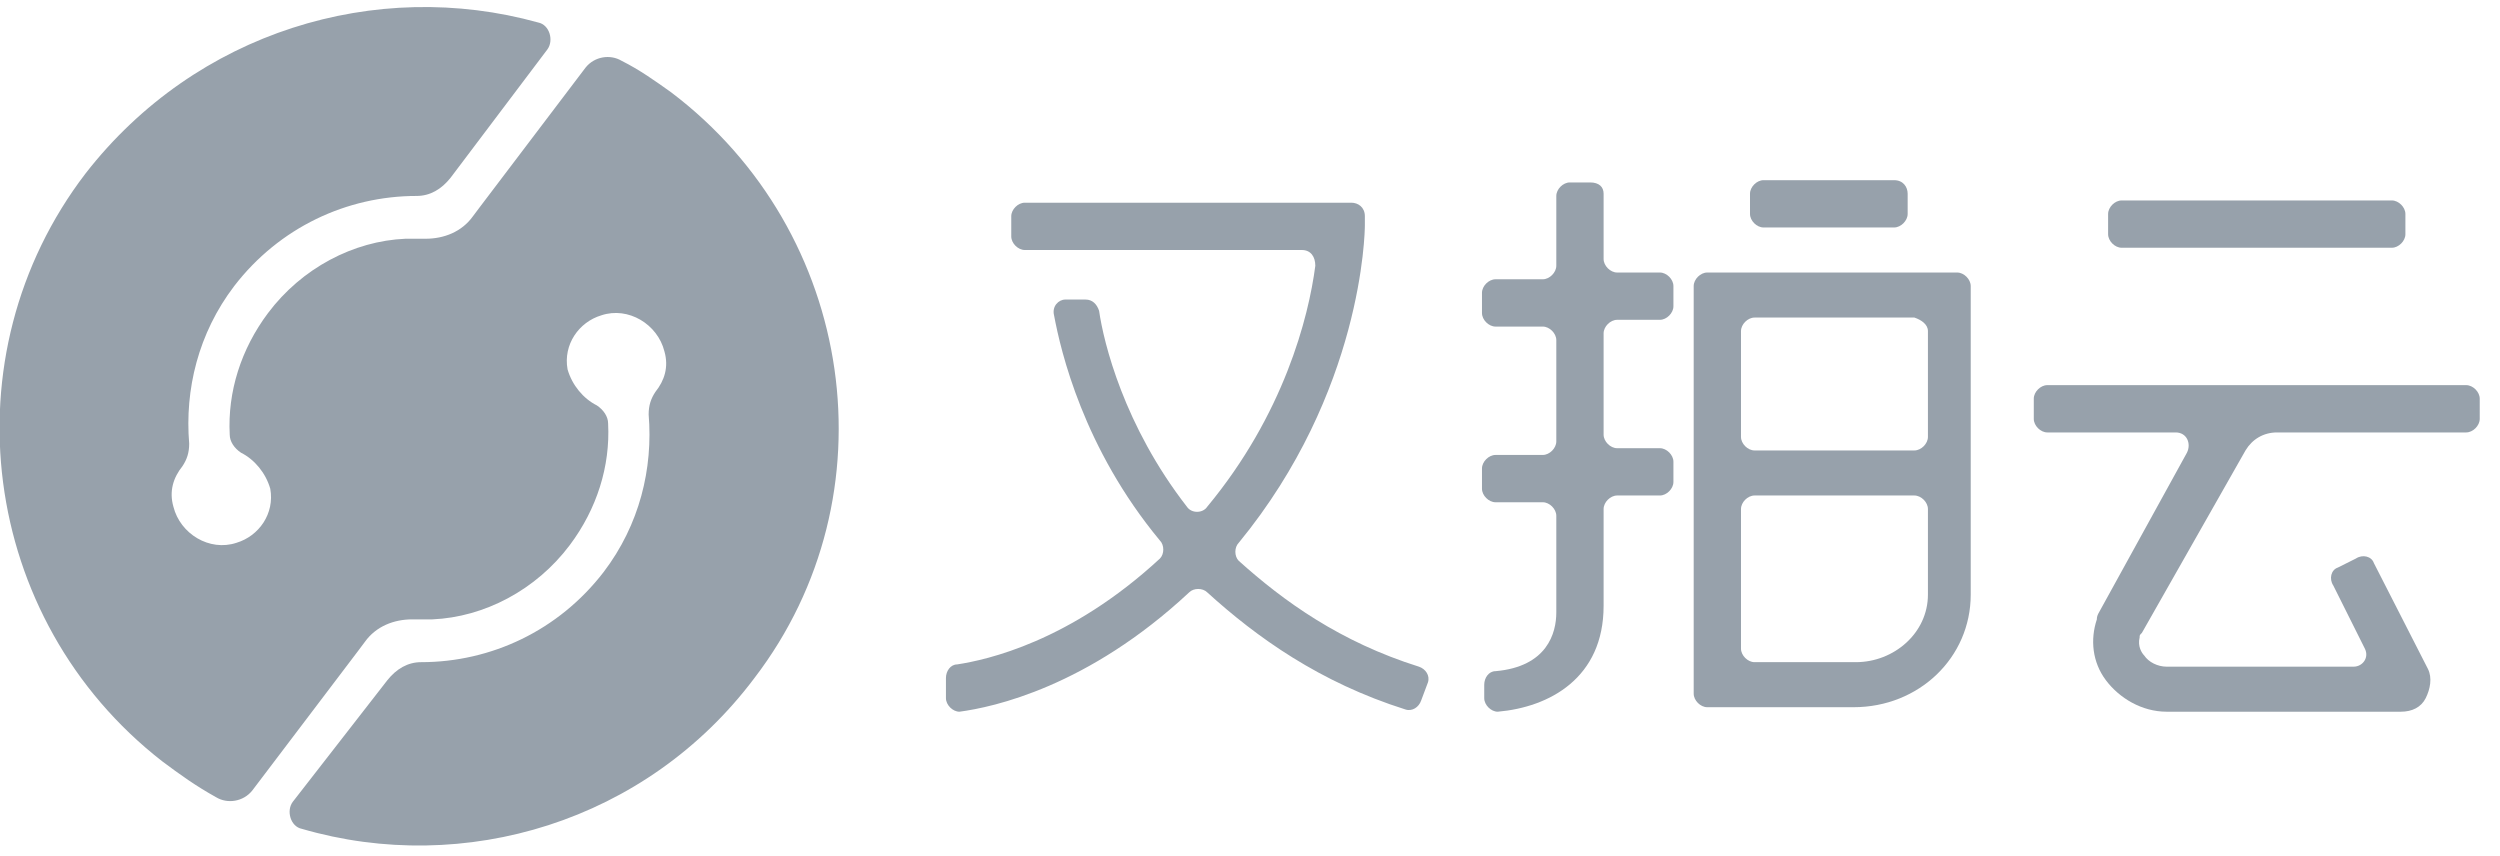
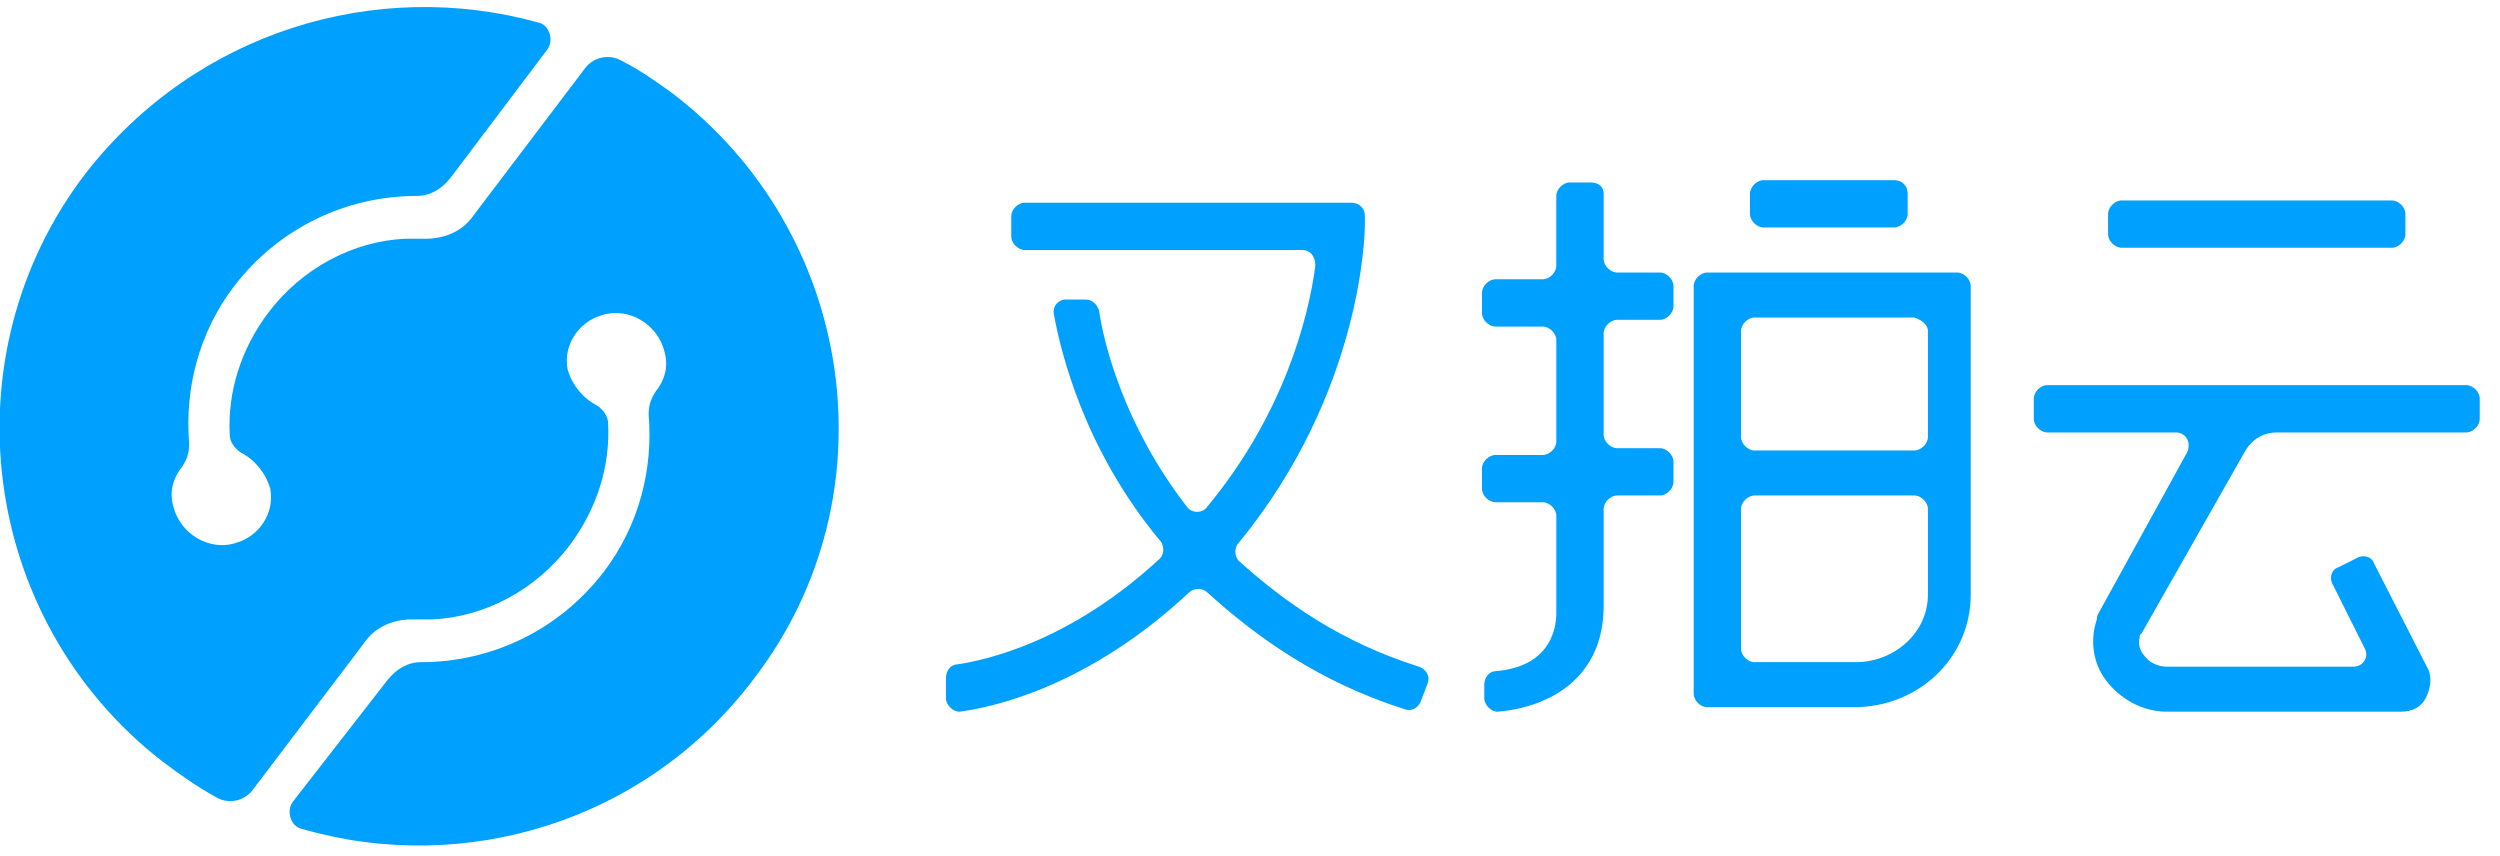
- <svg xmlns="http://www.w3.org/2000/svg" width="111" height="38" viewBox="0 0 111 38">
-   <g fill="#97a1ab" transform="translate(-1)">
-     <path d="M30.8,4.1 L30.8,4.1 L30.8,4.1 L30.8,4.1 L30.8,4.1 C30.1,3.6 29.4,3.1 28.6,2.7 C28.1,2.4 27.4,2.5 27,3 L22.3,9.2 L22,9.6 C21.5,10.3 20.7,10.6 19.9,10.6 L19,10.6 C16.7,10.7 14.4,11.9 12.9,13.9 C11.7,15.5 11.1,17.4 11.2,19.3 C11.2,19.6 11.4,19.9 11.7,20.1 C12.3,20.4 12.8,21 13,21.7 C13.2,22.8 12.5,23.8 11.5,24.1 C10.3,24.5 9,23.7 8.7,22.5 C8.5,21.8 8.7,21.2 9.1,20.7 C9.3,20.4 9.4,20.1 9.4,19.7 C9.2,17.3 9.8,14.8 11.4,12.7 C13.4,10.1 16.4,8.7 19.5,8.7 C20.1,8.7 20.6,8.4 21,7.9 L25.3,2.2 C25.6,1.8 25.4,1.1 24.9,1 C17.7,-1 9.7,1.4 4.8,7.7 C-1.4,15.8 0.1,27.5 8.2,33.8 C9,34.4 9.7,34.9 10.6,35.4 C11.1,35.7 11.8,35.6 12.2,35.1 L16.9,28.9 L17.2,28.5 C17.7,27.8 18.5,27.5 19.3,27.5 L20.2,27.5 C22.5,27.4 24.8,26.2 26.3,24.2 C27.5,22.6 28.1,20.7 28,18.8 C28,18.5 27.8,18.2 27.5,18 C26.9,17.7 26.4,17.1 26.2,16.4 C26,15.3 26.7,14.3 27.7,14 C28.9,13.6 30.2,14.4 30.5,15.6 C30.7,16.3 30.5,16.9 30.1,17.4 C29.9,17.7 29.8,18 29.8,18.4 C30,20.8 29.4,23.3 27.8,25.4 C25.8,28 22.8,29.4 19.7,29.4 C19.1,29.4 18.6,29.7 18.2,30.2 L14,35.6 C13.7,36 13.9,36.7 14.4,36.8 C21.6,38.9 29.7,36.5 34.5,30.1 C40.7,22 39,10.3 30.8,4.1 Z" />
+ <svg xmlns="http://www.w3.org/2000/svg" version="1.1" id="图层_1" x="0px" y="0px" width="111px" height="38px" viewBox="0 0 111 38" enable-background="new 0 0 111 38" xml:space="preserve">
+   <g transform="translate(-1)">
+     <path fill="#00A0FF" d="M30.8,4.1L30.8,4.1L30.8,4.1L30.8,4.1L30.8,4.1c-0.7-0.5-1.4-1-2.2-1.4C28.1,2.4,27.4,2.5,27,3l-4.7,6.2   L22,9.6c-0.5,0.7-1.3,1-2.1,1H19c-2.3,0.1-4.6,1.3-6.1,3.3c-1.2,1.6-1.8,3.5-1.7,5.4c0,0.3,0.2,0.601,0.5,0.8   C12.3,20.4,12.8,21,13,21.7c0.2,1.1-0.5,2.1-1.5,2.399C10.3,24.5,9,23.7,8.7,22.5c-0.2-0.7,0-1.3,0.4-1.8c0.2-0.3,0.3-0.601,0.3-1   c-0.2-2.4,0.4-4.9,2-7c2-2.6,5-4,8.1-4c0.6,0,1.1-0.3,1.5-0.8l4.3-5.7c0.3-0.4,0.1-1.1-0.4-1.2C17.7-1,9.7,1.4,4.8,7.7   c-6.2,8.1-4.7,19.8,3.4,26.1C9,34.4,9.7,34.9,10.6,35.4c0.5,0.3,1.2,0.199,1.6-0.301l4.7-6.199l0.3-0.4c0.5-0.7,1.3-1,2.1-1h0.9   c2.3-0.1,4.6-1.3,6.1-3.3c1.2-1.601,1.8-3.5,1.7-5.4c0-0.3-0.2-0.6-0.5-0.8c-0.6-0.3-1.1-0.9-1.3-1.6c-0.2-1.1,0.5-2.1,1.5-2.4   c1.2-0.4,2.5,0.4,2.8,1.6c0.2,0.7,0,1.3-0.4,1.8c-0.2,0.3-0.3,0.6-0.3,1c0.2,2.4-0.4,4.9-2,7c-2,2.6-5,4-8.1,4   c-0.6,0-1.1,0.3-1.5,0.8L14,35.6c-0.3,0.4-0.1,1.101,0.4,1.2c7.2,2.101,15.3-0.3,20.1-6.7C40.7,22,39,10.3,30.8,4.1z" />
    <g transform="translate(43 8)">
-       <path d="M18.6,2 L18.6,1.6 C18.6,1.2 18.3,1 18,1 L3.5,1 C3.2,1 2.9,1.3 2.9,1.6 L2.9,2.5 C2.9,2.8 3.2,3.1 3.5,3.1 L15.8,3.1 C16.2,3.1 16.4,3.4 16.4,3.8 C16.1,6.1 15,10.4 11.6,14.5 C11.4,14.8 10.9,14.8 10.7,14.5 C7.9,10.9 7,7.2 6.8,5.8 C6.7,5.5 6.5,5.3 6.2,5.3 L5.7,5.3 L5.3,5.3 C5,5.3 4.7,5.6 4.8,6 C5.1,7.6 6.1,11.9 9.5,16 C9.7,16.2 9.7,16.6 9.5,16.8 C5.5,20.5 1.8,21.3 0.5,21.5 C0.2,21.5 7.10542736e-15,21.8 7.10542736e-15,22.1 L7.10542736e-15,23 C7.10542736e-15,23.3 0.3,23.6 0.6,23.6 C2.1,23.4 6.3,22.5 10.8,18.3 C11,18.1 11.4,18.1 11.6,18.3 C13.8,20.3 16.6,22.3 20.4,23.5 C20.7,23.6 21,23.4 21.1,23.1 L21.4,22.3 C21.5,22 21.3,21.7 21,21.6 C17.5,20.5 15,18.7 13,16.9 C12.8,16.7 12.8,16.3 13,16.1 C18.5,9.4 18.6,2.3 18.6,2 Z" />
-       <path d="M28.6,0.1 L27.7,0.1 C27.4,0.1 27.1,0.4 27.1,0.7 L27.1,3.8 C27.1,4.1 26.8,4.4 26.5,4.4 L24.4,4.4 C24.1,4.4 23.8,4.7 23.8,5 L23.8,5.9 C23.8,6.2 24.1,6.5 24.4,6.5 L26.5,6.5 C26.8,6.5 27.1,6.8 27.1,7.1 L27.1,11.6 C27.1,11.9 26.8,12.2 26.5,12.2 L24.4,12.2 C24.1,12.2 23.8,12.5 23.8,12.8 L23.8,13.7 C23.8,14 24.1,14.3 24.4,14.3 L26.5,14.3 C26.8,14.3 27.1,14.6 27.1,14.9 L27.1,19.2 C27.1,20.1 26.7,21.6 24.4,21.8 C24.1,21.8 23.9,22.1 23.9,22.4 L23.9,23 C23.9,23.3 24.2,23.6 24.5,23.6 C26.8,23.4 29.2,22.1 29.2,18.9 L29.2,14.6 C29.2,14.3 29.5,14 29.8,14 L31.7,14 C32,14 32.3,13.7 32.3,13.4 L32.3,12.5 C32.3,12.2 32,11.9 31.7,11.9 L29.8,11.9 C29.5,11.9 29.2,11.6 29.2,11.3 L29.2,6.8 C29.2,6.5 29.5,6.2 29.8,6.2 L31.7,6.2 C32,6.2 32.3,5.9 32.3,5.6 L32.3,4.7 C32.3,4.4 32,4.1 31.7,4.1 L29.8,4.1 C29.5,4.1 29.2,3.8 29.2,3.5 L29.2,0.6 C29.2,0.3 29,0.1 28.6,0.1 Z" />
-       <path d="M33.2,22.8 C33.2,23.1 33.5,23.4 33.8,23.4 L40.3,23.4 C43.2,23.4 45.5,21.2 45.5,18.4 L45.5,4.7 C45.5,4.4 45.2,4.1 44.9,4.1 L33.8,4.1 C33.5,4.1 33.2,4.4 33.2,4.7 L33.2,22.8 Z M40.4,21.4 L35.9,21.4 C35.6,21.4 35.3,21.1 35.3,20.8 L35.3,14.6 C35.3,14.3 35.6,14 35.9,14 L43,14 C43.3,14 43.6,14.3 43.6,14.6 L43.6,18.4 C43.6,20.1 42.1,21.4 40.4,21.4 Z M43.6,6.7 L43.6,11.4 C43.6,11.7 43.3,12 43,12 L35.9,12 C35.6,12 35.3,11.7 35.3,11.4 L35.3,6.7 C35.3,6.4 35.6,6.1 35.9,6.1 L43,6.1 C43.3,6.2 43.6,6.4 43.6,6.7 Z" />
-       <path d="M42.1,0 L36.3,0 C36,0 35.7,0.3 35.7,0.6 L35.7,1.5 C35.7,1.8 36,2.1 36.3,2.1 L42.1,2.1 C42.4,2.1 42.7,1.8 42.7,1.5 L42.7,0.6 C42.7,0.3 42.5,0 42.1,0 Z" />
-       <path d="M64.2,0.9 L52.2,0.9 C51.9,0.9 51.6,1.2 51.6,1.5 L51.6,2.4 C51.6,2.7 51.9,3 52.2,3 L64.2,3 C64.5,3 64.8,2.7 64.8,2.4 L64.8,1.5 C64.8,1.2 64.5,0.9 64.2,0.9 Z" />
-       <path d="M59.1,11.2 L67.5,11.2 C67.8,11.2 68.1,10.9 68.1,10.6 L68.1,9.7 C68.1,9.4 67.8,9.1 67.5,9.1 L48.9,9.1 C48.6,9.1 48.3,9.4 48.3,9.7 L48.3,10.6 C48.3,10.9 48.6,11.2 48.9,11.2 L54.6,11.2 C55.1,11.2 55.3,11.7 55.1,12.1 L51.3,19 C51.2,19.2 51.1,19.3 51.1,19.5 C50.8,20.4 50.9,21.4 51.5,22.2 C52.1,23 53.1,23.6 54.2,23.6 L64.6,23.6 C65.1,23.6 65.5,23.4 65.7,23 C65.9,22.6 66,22.1 65.8,21.7 L63.4,17 C63.3,16.7 62.9,16.6 62.6,16.8 L61.8,17.2 C61.5,17.3 61.4,17.7 61.6,18 L63,20.8 C63.2,21.2 62.9,21.6 62.5,21.6 L54.2,21.6 C53.8,21.6 53.4,21.4 53.2,21.1 C53.1,21 52.9,20.7 53,20.3 C53,20.2 53,20.2 53.1,20.1 L57.7,12 C58,11.5 58.5,11.2 59.1,11.2 Z" />
+       <path fill="#00A0FF" d="M18.6,2V1.6C18.6,1.2,18.3,1,18,1H3.5C3.2,1,2.9,1.3,2.9,1.6v0.9c0,0.3,0.3,0.6,0.6,0.6h12.3    c0.4,0,0.601,0.3,0.601,0.7C16.1,6.1,15,10.4,11.6,14.5c-0.2,0.3-0.7,0.3-0.9,0C7.9,10.9,7,7.2,6.8,5.8C6.7,5.5,6.5,5.3,6.2,5.3    H5.7H5.3C5,5.3,4.7,5.6,4.8,6c0.3,1.6,1.3,5.9,4.7,10c0.2,0.2,0.2,0.6,0,0.8c-4,3.7-7.7,4.5-9,4.7c-0.3,0-0.5,0.3-0.5,0.6V23    c0,0.3,0.3,0.6,0.6,0.6c1.5-0.199,5.7-1.1,10.2-5.3c0.2-0.2,0.6-0.2,0.8,0c2.2,2,5,4,8.8,5.2c0.3,0.1,0.6-0.1,0.699-0.4l0.301-0.8    c0.1-0.3-0.101-0.6-0.4-0.7c-3.5-1.1-6-2.899-8-4.699c-0.2-0.2-0.2-0.601,0-0.801C18.5,9.4,18.6,2.3,18.6,2z" />
+       <path fill="#00A0FF" d="M28.6,0.1H27.7c-0.3,0-0.601,0.3-0.601,0.6v3.1c0,0.3-0.3,0.6-0.6,0.6h-2.1C24.1,4.4,23.8,4.7,23.8,5v0.9    c0,0.3,0.3,0.6,0.601,0.6h2.1c0.3,0,0.6,0.3,0.6,0.6v4.5c0,0.301-0.3,0.601-0.6,0.601h-2.1c-0.301,0-0.601,0.3-0.601,0.6v0.9    c0,0.3,0.3,0.6,0.601,0.6h2.1c0.3,0,0.6,0.3,0.6,0.601v4.3c0,0.899-0.399,2.399-2.699,2.6c-0.301,0-0.5,0.3-0.5,0.601V23    c0,0.3,0.3,0.6,0.6,0.6c2.3-0.199,4.7-1.5,4.7-4.699V14.6c0-0.3,0.3-0.6,0.6-0.6h1.9c0.3,0,0.6-0.3,0.6-0.6v-0.9    c0-0.3-0.3-0.6-0.6-0.6h-1.9c-0.3,0-0.6-0.301-0.6-0.601V6.8c0-0.3,0.3-0.6,0.6-0.6h1.9c0.3,0,0.6-0.3,0.6-0.6V4.7    c0-0.3-0.3-0.6-0.6-0.6h-1.9c-0.3,0-0.6-0.3-0.6-0.6V0.6C29.2,0.3,29,0.1,28.6,0.1z" />
+       <path fill="#00A0FF" d="M33.2,22.8c0,0.3,0.3,0.601,0.6,0.601h6.5c2.9,0,5.2-2.2,5.2-5V4.7c0-0.3-0.3-0.6-0.6-0.6H33.8    c-0.3,0-0.6,0.3-0.6,0.6V22.8z M40.4,21.4h-4.5C35.6,21.4,35.3,21.1,35.3,20.8v-6.2c0-0.3,0.3-0.6,0.601-0.6H43    c0.3,0,0.6,0.3,0.6,0.6V18.4C43.6,20.1,42.1,21.4,40.4,21.4z M43.6,6.7v4.7c0,0.3-0.3,0.6-0.6,0.6h-7.1    C35.6,12,35.3,11.7,35.3,11.4V6.7c0-0.3,0.3-0.6,0.601-0.6H43C43.3,6.2,43.6,6.4,43.6,6.7z" />
+       <path fill="#00A0FF" d="M42.1,0h-5.8c-0.3,0-0.6,0.3-0.6,0.6v0.9c0,0.3,0.3,0.6,0.6,0.6h5.8C42.4,2.1,42.7,1.8,42.7,1.5V0.6    C42.7,0.3,42.5,0,42.1,0z" />
+       <path fill="#00A0FF" d="M64.2,0.9h-12c-0.3,0-0.601,0.3-0.601,0.6v0.9C51.6,2.7,51.9,3,52.2,3h12c0.3,0,0.6-0.3,0.6-0.6V1.5    C64.8,1.2,64.5,0.9,64.2,0.9z" />
+       <path fill="#00A0FF" d="M59.1,11.2h8.4c0.3,0,0.6-0.3,0.6-0.6V9.7c0-0.3-0.3-0.6-0.6-0.6H48.9C48.6,9.1,48.3,9.4,48.3,9.7v0.9    c0,0.3,0.3,0.6,0.601,0.6H54.6c0.5,0,0.7,0.5,0.5,0.899L51.3,19c-0.1,0.2-0.2,0.3-0.2,0.5c-0.3,0.9-0.199,1.9,0.4,2.7    s1.6,1.399,2.7,1.399H64.6c0.5,0,0.9-0.199,1.101-0.6s0.3-0.9,0.1-1.3L63.4,17c-0.101-0.3-0.5-0.4-0.801-0.2l-0.8,0.4    c-0.3,0.1-0.399,0.5-0.2,0.8l1.4,2.8c0.2,0.4-0.1,0.8-0.5,0.8h-8.3c-0.4,0-0.8-0.199-1-0.5C53.1,21,52.9,20.7,53,20.3    c0-0.1,0-0.1,0.1-0.2L57.7,12C58,11.5,58.5,11.2,59.1,11.2z" />
    </g>
  </g>
</svg>
